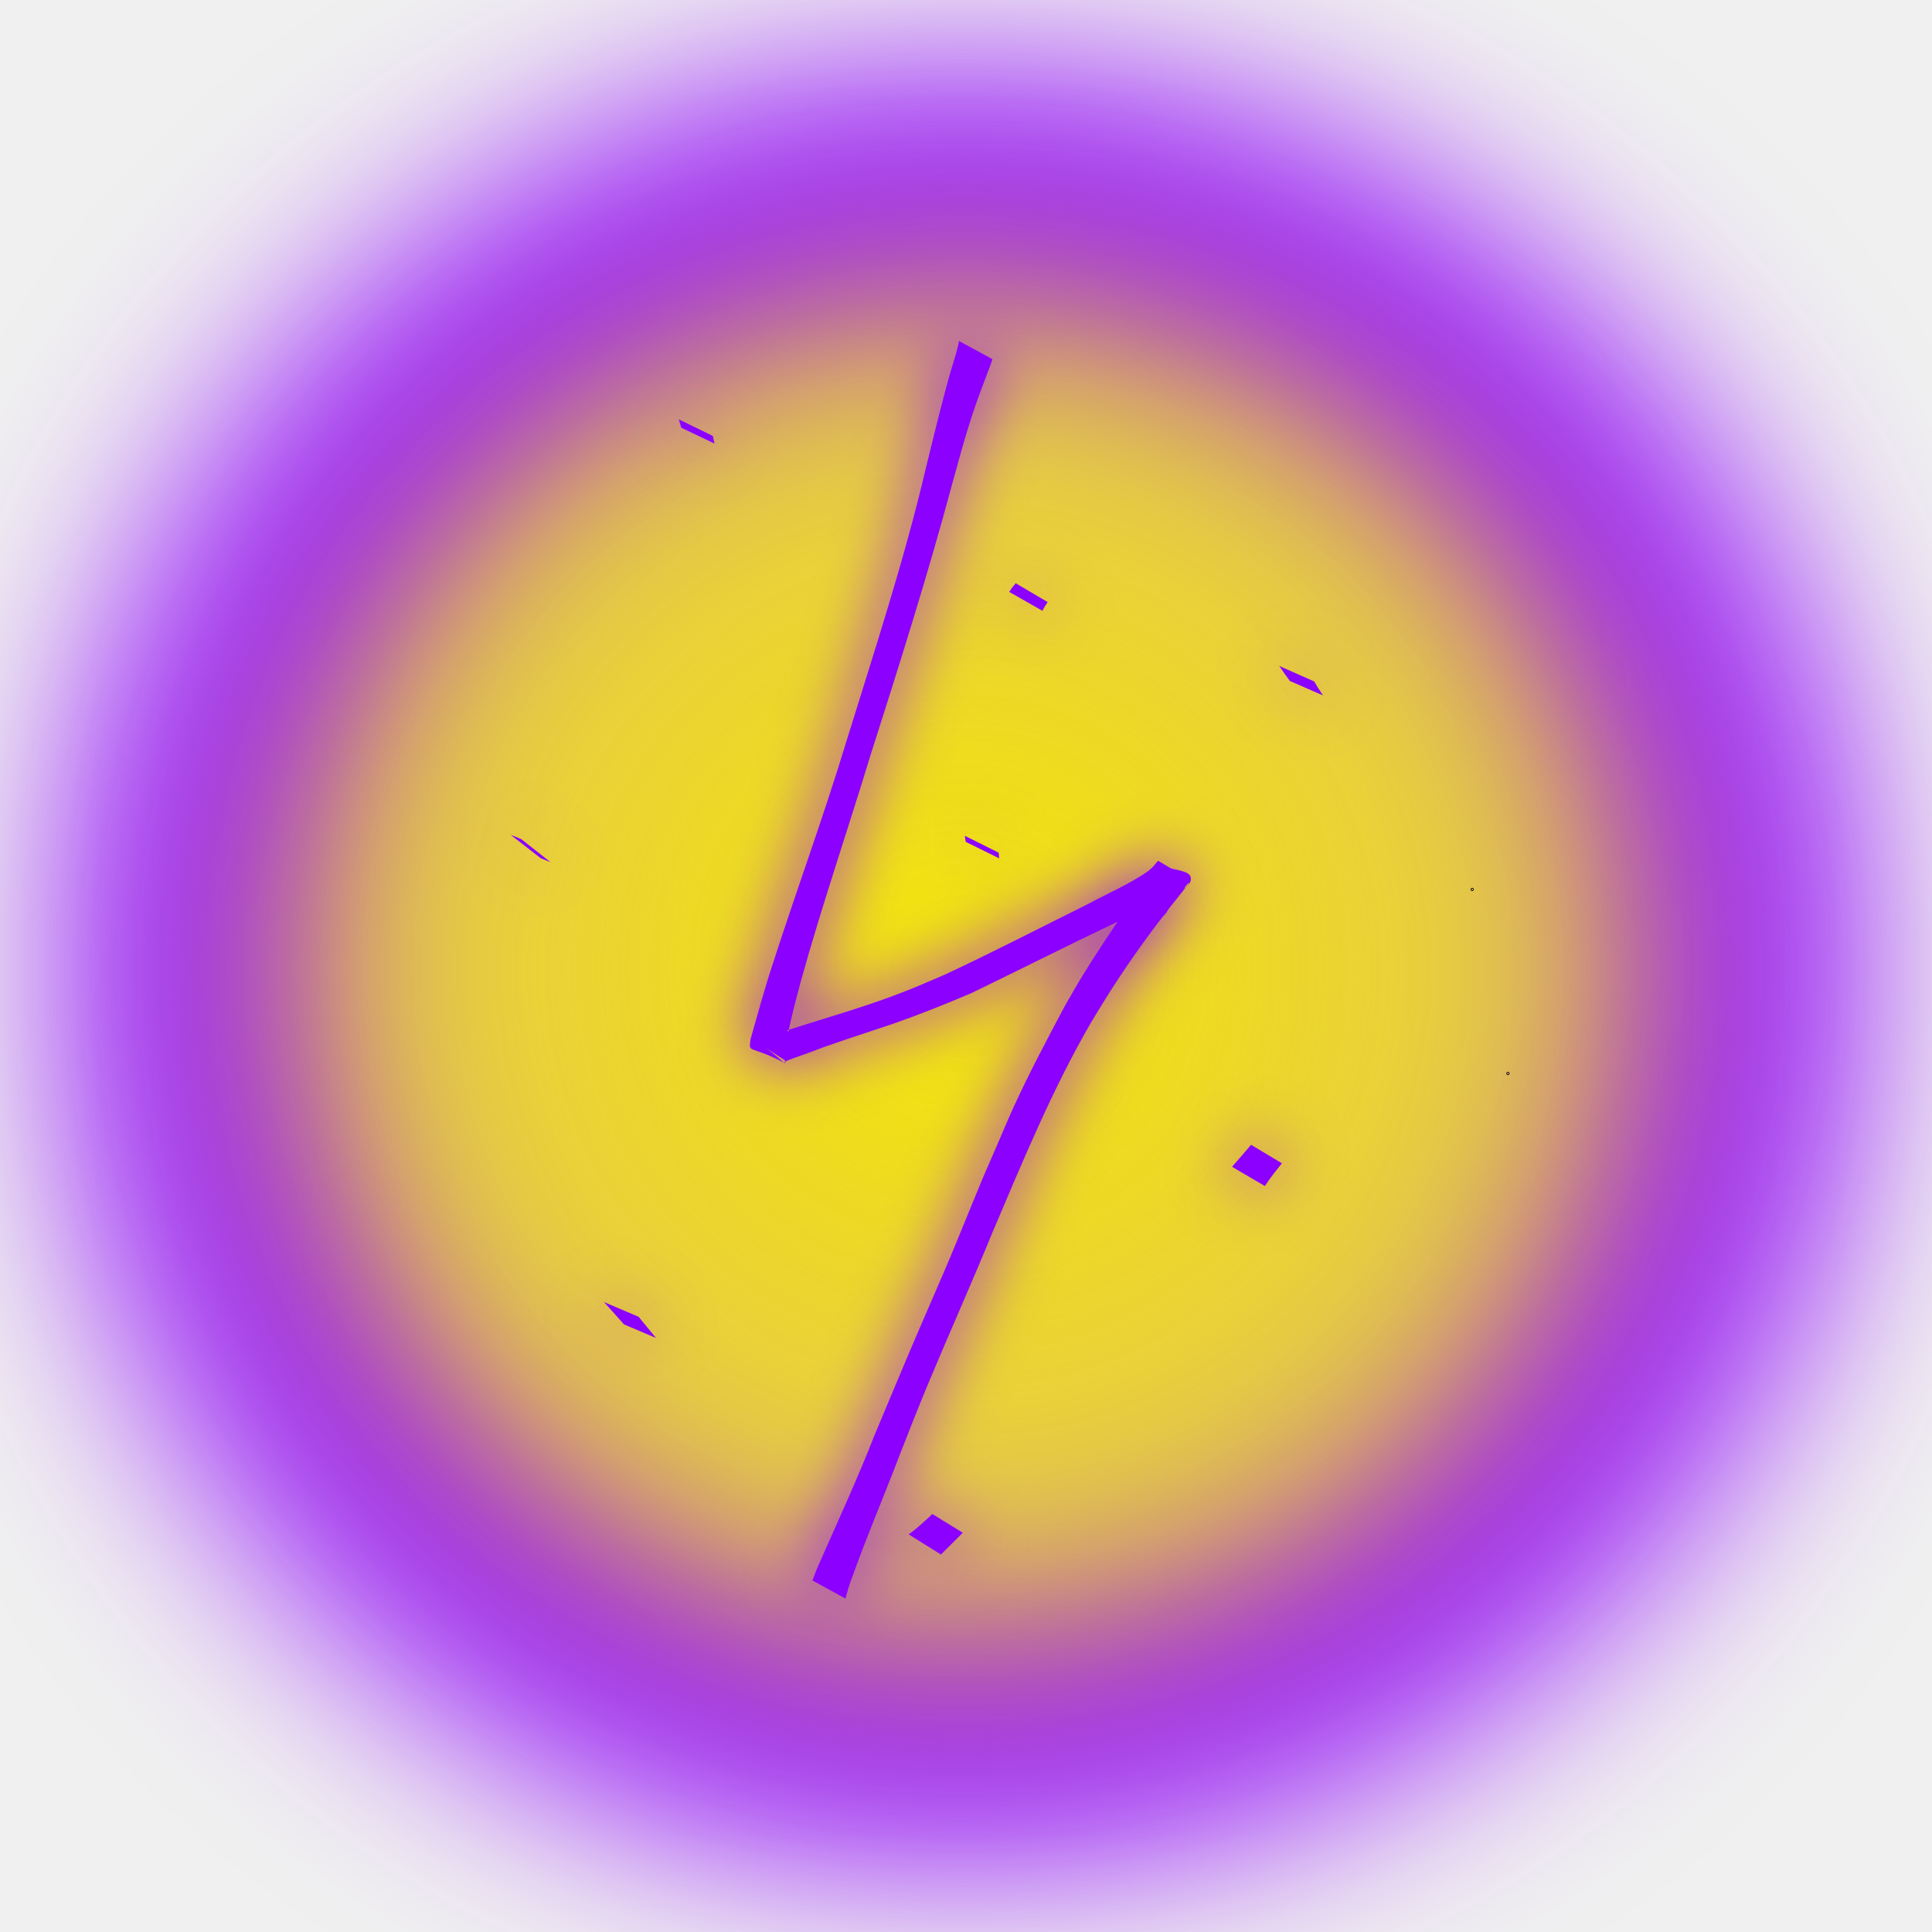
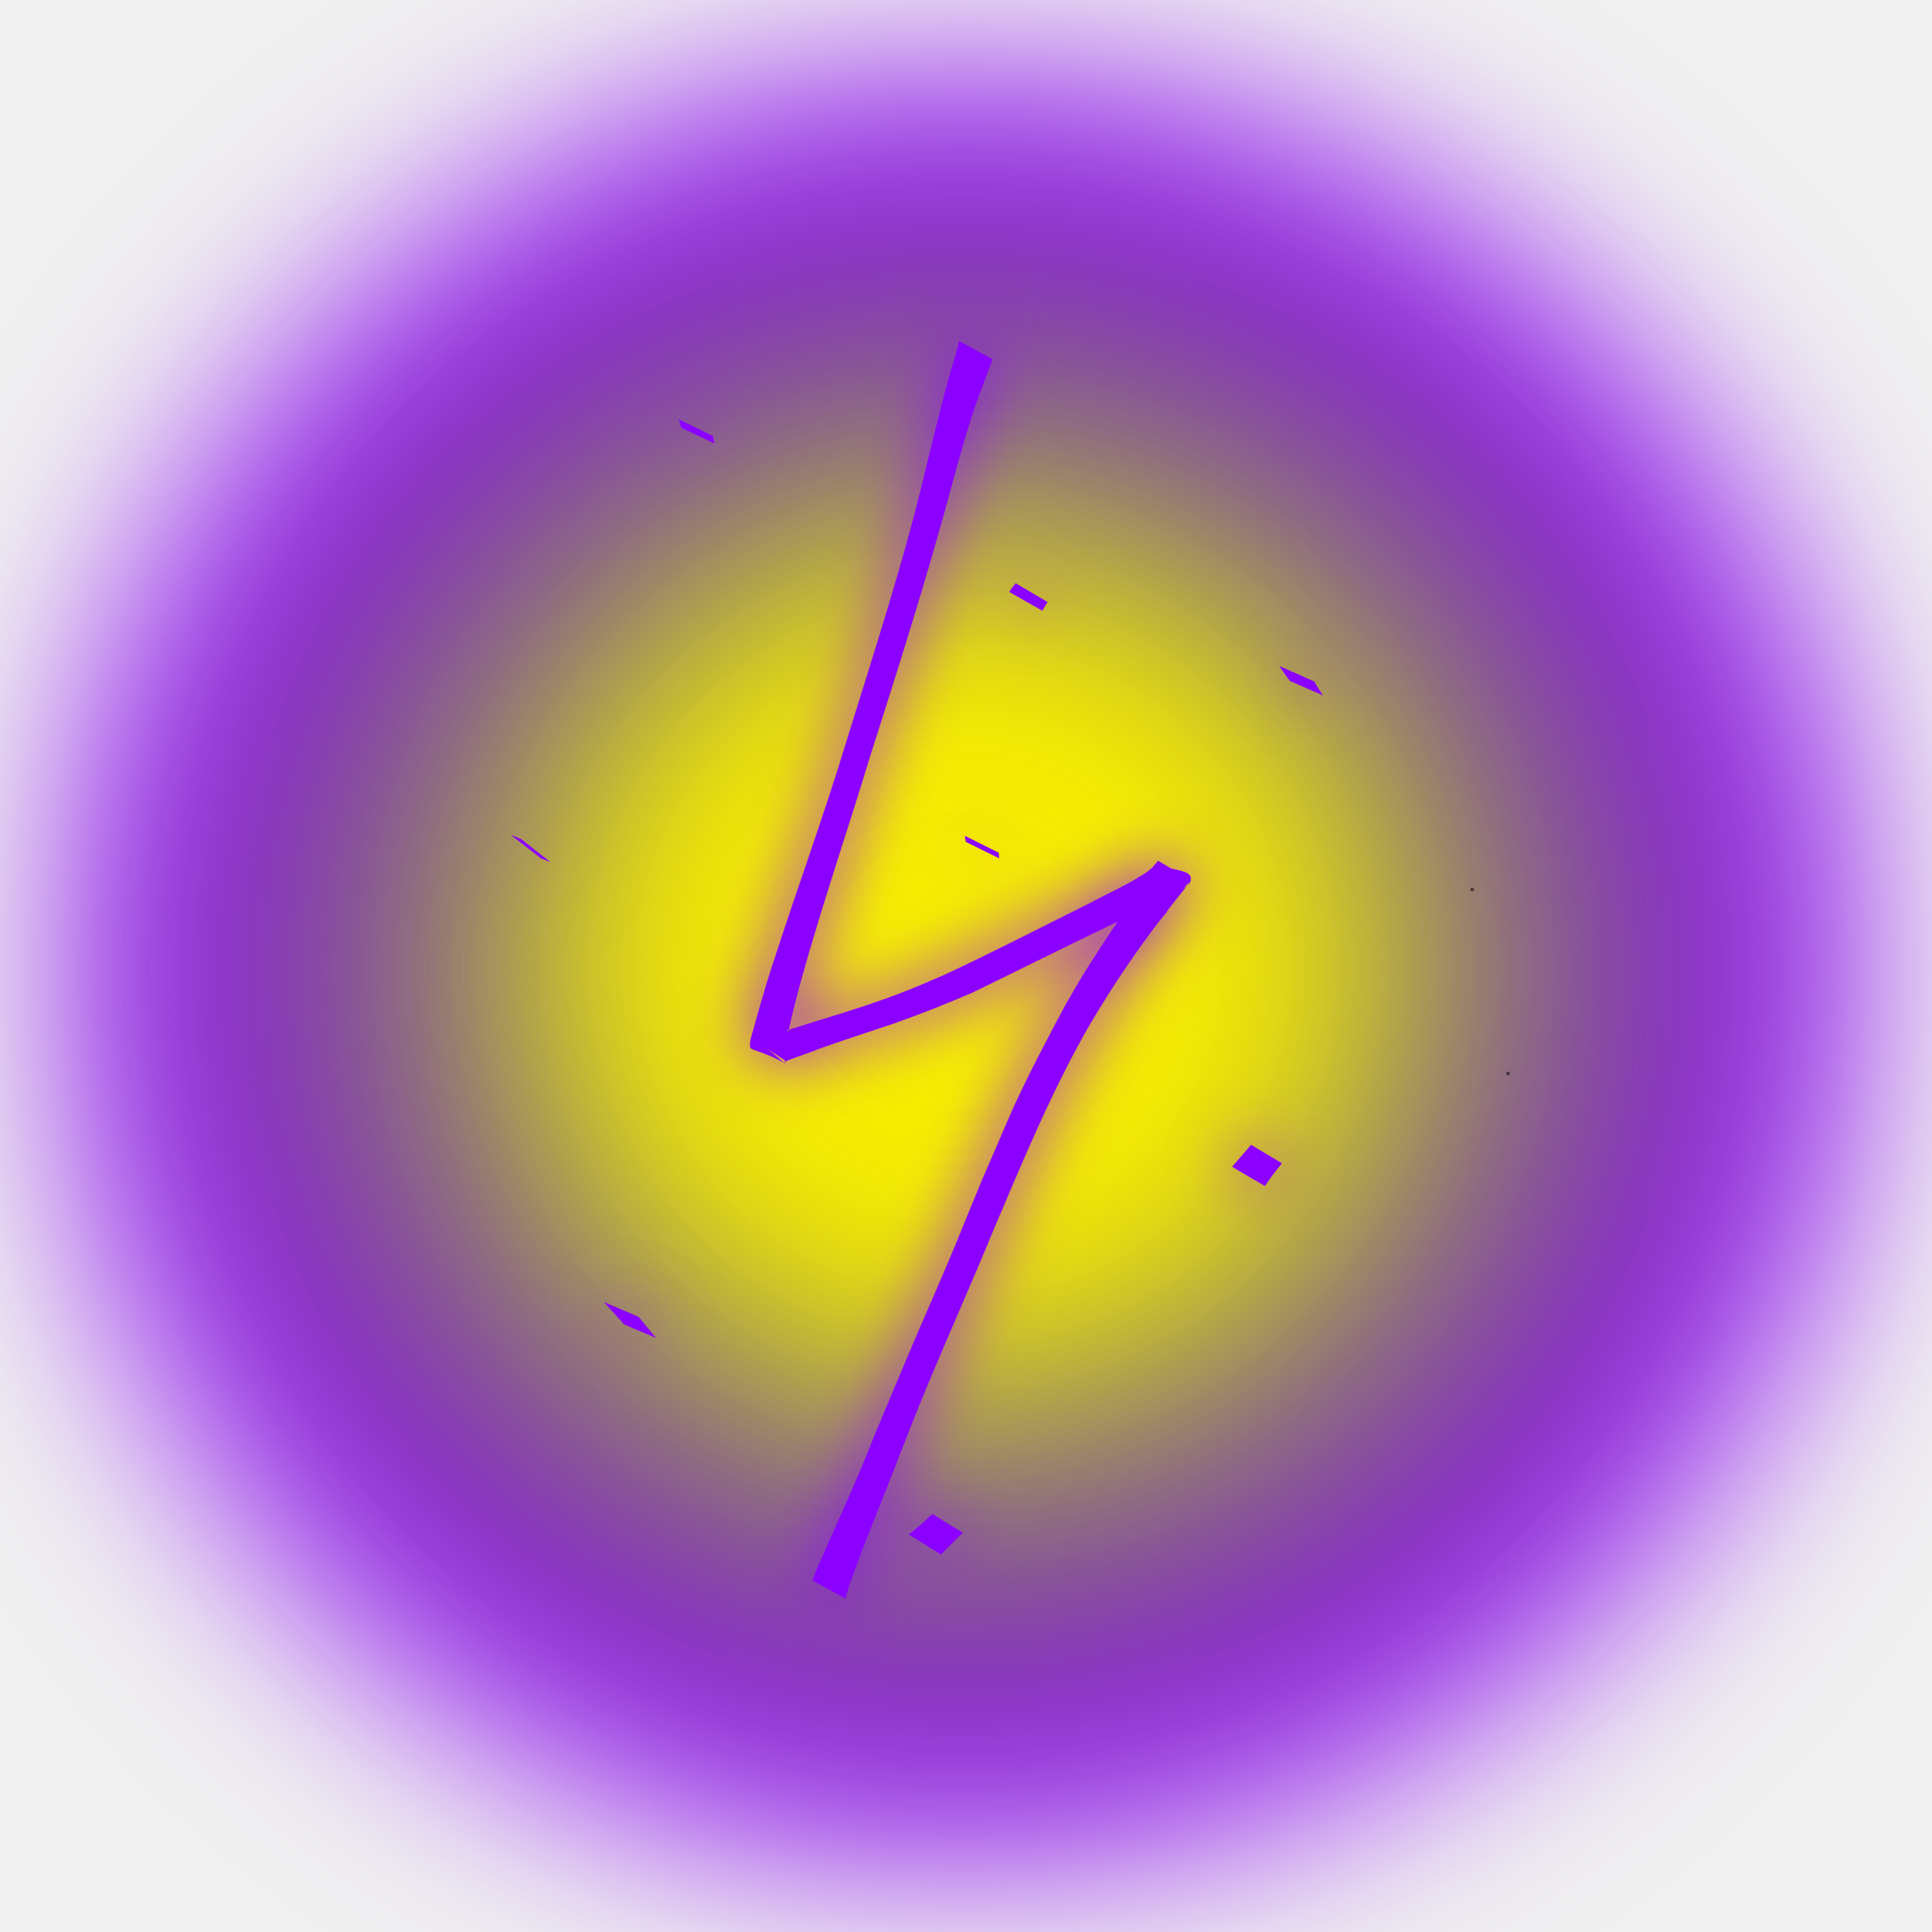
<svg xmlns="http://www.w3.org/2000/svg" xmlns:xlink="http://www.w3.org/1999/xlink" width="200mm" height="200mm" viewBox="0 0 200 200" version="1.1" id="svg1">
  <defs id="defs1">
    <linearGradient id="linearGradient6">
-       <stop style="stop-color:#f6ed00;stop-opacity:1;" offset="0" id="stop6" />
-       <stop style="stop-color:#e0b602;stop-opacity:0.661;" offset="0.736" id="stop8" />
-       <stop style="stop-color:#8c00ff;stop-opacity:1;" offset="0.797" id="stop7" />
+       <stop style="stop-color:#f6ed00;stop-opacity:1;" offset="0.421" id="stop6" />
+       <stop style="stop-color:#362a02;stop-opacity:0.511;" offset="0.529" id="stop8" />
+       <stop style="stop-color:#8c00ff;stop-opacity:1;" offset="0.929" id="stop7" />
    </linearGradient>
    <radialGradient xlink:href="#linearGradient6" id="radialGradient7" cx="100" cy="100" fx="100" fy="100" r="75" gradientUnits="userSpaceOnUse" />
    <filter style="color-interpolation-filters:sRGB" id="filter24" x="-0.14" y="-0.14" width="1.279" height="1.279">
      <feGaussianBlur stdDeviation="8.733" id="feGaussianBlur24" />
    </filter>
    <filter style="color-interpolation-filters:sRGB" id="filter28" x="-0.079" y="-0.063" width="1.159" height="1.126">
      <feGaussianBlur stdDeviation="3.404" id="feGaussianBlur28" />
    </filter>
  </defs>
  <g id="layer1" style="fill:#ffffff;fill-opacity:1" transform="matrix(1.230823,0,0,1.230823,-23.37036,-22.79426)">
    <circle style="display:inline;fill:url(#radialGradient7);fill-opacity:1;fill-rule:evenodd;stroke-width:0.91;filter:url(#filter24)" id="Rune_Base" cx="100" cy="100" r="75" />
  </g>
  <g id="layer2-9" transform="translate(-0.007268,3.53e-4)" style="filter:url(#filter28)">
    <path style="fill:#8c00ff;fill-rule:evenodd;stroke-width:0.265;fill-opacity:1" id="path3-1" d="m 99.273,35.299 c -0.046,0.228 -0.082,0.459 -0.139,0.684 -0.244,0.97 -0.557,1.871 -0.83,2.84 -0.239,0.848 -0.467,1.7 -0.69,2.553 -0.656,2.512 -1.162,4.614 -1.787,7.157 -2.249,9.562 -5.326,18.896 -8.227,28.272 -2.366,7.805 -5.187,15.459 -7.682,23.222 -0.824,2.488 -1.496,5.021 -2.217,7.54 -0.22,1.575 -0.155,0.553 3.416,2.417 0.117,0.061 0.23,-0.129 0.352,-0.18 0.255,-0.107 0.515,-0.199 0.775,-0.293 3.288,-1.198 -1.31,0.517 2.99,-1.098 0.717,-0.248 1.433,-0.499 2.152,-0.743 0.312,-0.106 4.983,-1.659 5.182,-1.728 2.716,-0.951 5.374,-2.022 8.02,-3.148 4.979,-2.412 9.917,-4.904 14.91,-7.286 2.218,-1.147 4.614,-1.982 6.734,-3.315 0.312,-0.269 0.737,-0.421 0.939,-0.791 0.573,-1.389 -1.289,-1.164 -3.522,-1.92 -0.152,-0.052 -0.168,0.274 -0.256,0.409 -0.149,0.229 -0.302,0.455 -0.452,0.682 -2.265,3.449 -4.66,6.82 -6.821,10.336 -0.637,1.037 -1.232,2.1 -1.848,3.15 -1.845,3.472 -3.697,6.951 -5.336,10.527 -0.576,1.258 -1.101,2.538 -1.652,3.807 -2.148,4.946 -1.05,2.348 -3.165,7.497 -0.554,1.348 -1.098,2.7 -1.662,4.044 -1.049,2.5 -2.267,5.25 -3.336,7.744 -1.572,3.663 -3.104,7.343 -4.643,11.021 -1.72,4.415 -3.721,8.71 -5.621,13.047 -0.281,0.609 -0.523,1.233 -0.756,1.861 0,0 3.422,1.877 3.422,1.877 v 0 c 0.167,-0.649 0.357,-1.292 0.587,-1.923 1.598,-4.48 3.477,-8.854 5.162,-13.301 0.982,-2.49 1.835,-4.687 2.872,-7.166 2.192,-5.244 4.519,-10.432 6.671,-15.693 3.137,-7.368 6.191,-14.8 10.234,-21.733 0.637,-1.033 1.26,-2.075 1.912,-3.098 2.225,-3.487 4.67,-6.837 7.271,-10.052 0.171,-0.216 0.341,-0.434 0.512,-0.649 0.111,-0.139 0.472,-0.303 0.334,-0.415 -1.026,-0.839 -2.258,-1.388 -3.388,-2.082 0.014,0.022 0.027,0.031 0.019,0.063 -0.087,0.255 -0.606,0.445 -0.747,0.666 -1.975,1.403 -4.24,2.348 -6.36,3.499 -4.942,2.447 -9.84,4.986 -14.84,7.313 -2.141,0.918 -2.999,1.315 -5.193,2.137 -3.385,1.268 -6.861,2.261 -10.303,3.357 -1.199,0.375 -2.004,0.645 -3.174,0.958 -0.285,0.076 -0.569,0.162 -0.861,0.207 -0.079,0.012 -0.302,-0.083 -0.236,-0.038 3.304,2.26 3.572,3.271 3.144,1.882 0.393,-2.626 1.058,-5.202 1.744,-7.763 2.187,-7.889 4.848,-15.634 7.228,-23.465 2.98,-9.336 5.94,-18.684 8.476,-28.152 0.779,-2.807 1.159,-4.299 2.034,-7.006 0.569,-1.76 1.25,-3.47 1.893,-5.202 0.08,-0.214 0.15,-0.432 0.225,-0.648 z" />
    <path style="fill:#8c00ff;fill-rule:evenodd;stroke-width:0.265;fill-opacity:1" id="path4-7" d="m 81.196,109.724 c 0.395,-0.211 0.738,-0.489 1.103,-0.744 0.212,-0.1 0.383,-0.244 0.548,-0.413 0.104,-0.093 0.143,-0.219 0.159,-0.354 0.015,-0.092 -0.122,0.068 0.059,0.084 0.161,0.142 0.236,-0.262 0.353,-0.227 0.068,-0.017 0.034,-0.008 0.102,-0.026 0,0 -3.317,-2.212 -3.317,-2.212 v 0 c -0.091,0.051 -0.044,0.022 -0.14,0.087 -0.178,0.17 -0.085,0.043 -0.285,0.109 -0.134,0.065 -0.321,0.196 -0.319,0.359 0.008,0.124 0.074,-0.011 -0.012,0.103 -0.146,0.151 -0.331,0.238 -0.495,0.367 -0.343,0.265 -0.69,0.521 -1.08,0.715 z" />
    <path style="fill:#8c00ff;fill-rule:evenodd;stroke-width:0.265;fill-opacity:1" id="path5-2" d="m 119.884,89.102 c -0.32,0.403 -0.672,0.781 -1.007,1.173 -0.116,0.193 -0.306,0.302 -0.454,0.451 -0.11,0.173 -0.284,0.161 -0.408,0.31 -0.091,0.145 -0.187,0.285 -0.295,0.418 -0.101,0.169 -0.122,0.363 -0.198,0.541 -0.067,0.147 -0.14,0.293 -0.198,0.443 -0.101,0.116 -0.181,0.223 -0.307,0.316 -0.164,0.066 -0.156,0.273 -0.281,0.373 -0.183,0.117 -0.241,0.341 -0.44,0.43 -0.16,0.165 -0.252,0.184 -0.472,0.247 -0.149,0.08 -0.287,0.206 -0.443,0.3 -0.097,0.129 -0.157,0.276 -0.201,0.429 -0.066,0.218 0.066,0.069 -0.043,0.112 -0.102,0.095 -0.212,0.181 -0.322,0.267 0,0 3.38,2.115 3.38,2.115 v 0 c 0.101,-0.089 0.203,-0.177 0.314,-0.253 0.097,-0.093 0.241,-0.223 0.2,-0.37 8e-4,-0.048 0.008,-0.129 0.028,-0.149 0.126,-0.09 0.237,-0.196 0.384,-0.226 0.196,-0.085 0.361,-0.202 0.528,-0.326 0.182,-0.151 0.295,-0.357 0.479,-0.507 0.137,-0.16 0.142,-0.246 0.265,-0.33 0.14,-0.129 0.26,-0.275 0.374,-0.427 0.092,-0.153 0.133,-0.329 0.216,-0.49 0.073,-0.152 0.131,-0.292 0.161,-0.457 0.088,-0.121 0.178,-0.242 0.262,-0.365 0.149,-0.056 0.28,-0.176 0.394,-0.302 0.191,-0.139 0.338,-0.325 0.477,-0.514 0.311,-0.413 0.657,-0.793 1.001,-1.178 z" />
    <path style="fill:#8c00ff;fill-rule:evenodd;stroke-width:0.265;fill-opacity:1" id="path6-3" d="m 107.911,63.23 c 0.279,-0.524 0.106,-0.219 0.543,-0.902 0,0 -3.312,-1.955 -3.312,-1.955 v 0 c -0.531,0.675 -0.316,0.369 -0.667,0.901 z" />
    <path style="fill:#8c00ff;fill-rule:evenodd;stroke-width:0.265;fill-opacity:1" id="path7-6" d="m 97.406,160.924 c 0.763,-0.742 1.506,-1.503 2.261,-2.254 0,0 -3.153,-1.941 -3.153,-1.941 v 0 c -0.79,0.732 -1.569,1.485 -2.449,2.112 z" />
    <path style="fill:#8c00ff;fill-rule:evenodd;stroke-width:0.265;fill-opacity:1" id="path8-5" d="m 130.947,122.782 c 0.519,-0.834 1.147,-1.591 1.76,-2.355 0,0 -3.198,-1.918 -3.198,-1.918 v 0 c -0.65,0.764 -1.302,1.527 -1.97,2.276 z" />
    <path style="fill:#8c00ff;fill-rule:evenodd;stroke-width:0.265;fill-opacity:1" id="path9-5" d="m 55.992,88.854 c 0.577,0.227 0.243,0.095 1,0.398 0,0 -3.02,-2.379 -3.02,-2.379 v 0 c -0.827,-0.345 -0.458,-0.2 -1.104,-0.446 z" />
    <path style="fill:#8c00ff;fill-rule:evenodd;stroke-width:0.265;fill-opacity:1" id="path10-8" d="m 132.429,68.941 c 0.598,0.874 0.236,0.354 1.098,1.554 0,0 3.426,1.494 3.426,1.494 v 0 c -0.723,-1.119 -0.429,-0.634 -0.904,-1.444 z" />
    <path style="fill:#8c00ff;fill-rule:evenodd;stroke-width:0.265;fill-opacity:1" id="path11-1" d="m 62.519,134.786 c 1.234,1.365 0.541,0.594 2.076,2.317 0,0 3.316,1.403 3.316,1.403 v 0 c -1.354,-1.638 -0.754,-0.907 -1.802,-2.191 z" />
    <path style="fill:#8c00ff;fill-rule:evenodd;stroke-width:0.265;fill-opacity:1" id="path12-4" d="m 99.875,86.521 c 0.033,0.209 0.065,0.417 0.098,0.626 0,0 3.467,1.713 3.467,1.713 v 0 c -0.018,-0.196 -0.035,-0.393 -0.053,-0.589 z" />
    <path style="fill:#8c00ff;fill-rule:evenodd;stroke-width:0.265;fill-opacity:1" id="path13-7" d="m 70.266,43.41 c 0.086,0.288 0.171,0.577 0.257,0.865 0,0 3.441,1.645 3.441,1.645 v 0 c -0.057,-0.264 -0.114,-0.528 -0.171,-0.792 z" />
    <circle id="path14-1" style="fill:#8c00ff;stroke:#000000;stroke-width:0.265;fill-opacity:1" cx="152.4" cy="92.075" r="0.035" />
    <circle id="path15-3" style="fill:#8c00ff;stroke:#000000;stroke-width:0.265;fill-opacity:1" cx="156.104" cy="111.125" r="0.035" />
  </g>
  <g id="layer2">
    <path style="fill:#8c00ff;fill-rule:evenodd;stroke-width:0.265;fill-opacity:1" id="path3" d="m 99.273,35.299 c -0.046,0.228 -0.082,0.459 -0.139,0.684 -0.244,0.97 -0.557,1.871 -0.83,2.84 -0.239,0.848 -0.467,1.7 -0.69,2.553 -0.656,2.512 -1.162,4.614 -1.787,7.157 -2.249,9.562 -5.326,18.896 -8.227,28.272 -2.366,7.805 -5.187,15.459 -7.682,23.222 -0.824,2.488 -1.496,5.021 -2.217,7.54 -0.22,1.575 -0.155,0.553 3.416,2.417 0.117,0.061 0.23,-0.129 0.352,-0.18 0.255,-0.107 0.515,-0.199 0.775,-0.293 3.288,-1.198 -1.31,0.517 2.99,-1.098 0.717,-0.248 1.433,-0.499 2.152,-0.743 0.312,-0.106 4.983,-1.659 5.182,-1.728 2.716,-0.951 5.374,-2.022 8.02,-3.148 4.979,-2.412 9.917,-4.904 14.91,-7.286 2.218,-1.147 4.614,-1.982 6.734,-3.315 0.312,-0.269 0.737,-0.421 0.939,-0.791 0.573,-1.389 -1.289,-1.164 -3.522,-1.92 -0.152,-0.052 -0.168,0.274 -0.256,0.409 -0.149,0.229 -0.302,0.455 -0.452,0.682 -2.265,3.449 -4.66,6.82 -6.821,10.336 -0.637,1.037 -1.232,2.1 -1.848,3.15 -1.845,3.472 -3.697,6.951 -5.336,10.527 -0.576,1.258 -1.101,2.538 -1.652,3.807 -2.148,4.946 -1.05,2.348 -3.165,7.497 -0.554,1.348 -1.098,2.7 -1.662,4.044 -1.049,2.5 -2.267,5.25 -3.336,7.744 -1.572,3.663 -3.104,7.343 -4.643,11.021 -1.72,4.415 -3.721,8.71 -5.621,13.047 -0.281,0.609 -0.523,1.233 -0.756,1.861 0,0 3.422,1.877 3.422,1.877 v 0 c 0.167,-0.649 0.357,-1.292 0.587,-1.923 1.598,-4.48 3.477,-8.854 5.162,-13.301 0.982,-2.49 1.835,-4.687 2.872,-7.166 2.192,-5.244 4.519,-10.432 6.671,-15.693 3.137,-7.368 6.191,-14.8 10.234,-21.733 0.637,-1.033 1.26,-2.075 1.912,-3.098 2.225,-3.487 4.67,-6.837 7.271,-10.052 0.171,-0.216 0.341,-0.434 0.512,-0.649 0.111,-0.139 0.472,-0.303 0.334,-0.415 -1.026,-0.839 -2.258,-1.388 -3.388,-2.082 0.014,0.022 0.027,0.031 0.019,0.063 -0.087,0.255 -0.606,0.445 -0.747,0.666 -1.975,1.403 -4.24,2.348 -6.36,3.499 -4.942,2.447 -9.84,4.986 -14.84,7.313 -2.141,0.918 -2.999,1.315 -5.193,2.137 -3.385,1.268 -6.861,2.261 -10.303,3.357 -1.199,0.375 -2.004,0.645 -3.174,0.958 -0.285,0.076 -0.569,0.162 -0.861,0.207 -0.079,0.012 -0.302,-0.083 -0.236,-0.038 3.304,2.26 3.572,3.271 3.144,1.882 0.393,-2.626 1.058,-5.202 1.744,-7.763 2.187,-7.889 4.848,-15.634 7.228,-23.465 2.98,-9.336 5.94,-18.684 8.476,-28.152 0.779,-2.807 1.159,-4.299 2.034,-7.006 0.569,-1.76 1.25,-3.47 1.893,-5.202 0.08,-0.214 0.15,-0.432 0.225,-0.648 z" />
    <path style="fill:#8c00ff;fill-rule:evenodd;stroke-width:0.265;fill-opacity:1" id="path4" d="m 81.196,109.724 c 0.395,-0.211 0.738,-0.489 1.103,-0.744 0.212,-0.1 0.383,-0.244 0.548,-0.413 0.104,-0.093 0.143,-0.219 0.159,-0.354 0.015,-0.092 -0.122,0.068 0.059,0.084 0.161,0.142 0.236,-0.262 0.353,-0.227 0.068,-0.017 0.034,-0.008 0.102,-0.026 0,0 -3.317,-2.212 -3.317,-2.212 v 0 c -0.091,0.051 -0.044,0.022 -0.14,0.087 -0.178,0.17 -0.085,0.043 -0.285,0.109 -0.134,0.065 -0.321,0.196 -0.319,0.359 0.008,0.124 0.074,-0.011 -0.012,0.103 -0.146,0.151 -0.331,0.238 -0.495,0.367 -0.343,0.265 -0.69,0.521 -1.08,0.715 z" />
    <path style="fill:#8c00ff;fill-rule:evenodd;stroke-width:0.265;fill-opacity:1" id="path5" d="m 119.884,89.102 c -0.32,0.403 -0.672,0.781 -1.007,1.173 -0.116,0.193 -0.306,0.302 -0.454,0.451 -0.11,0.173 -0.284,0.161 -0.408,0.31 -0.091,0.145 -0.187,0.285 -0.295,0.418 -0.101,0.169 -0.122,0.363 -0.198,0.541 -0.067,0.147 -0.14,0.293 -0.198,0.443 -0.101,0.116 -0.181,0.223 -0.307,0.316 -0.164,0.066 -0.156,0.273 -0.281,0.373 -0.183,0.117 -0.241,0.341 -0.44,0.43 -0.16,0.165 -0.252,0.184 -0.472,0.247 -0.149,0.08 -0.287,0.206 -0.443,0.3 -0.097,0.129 -0.157,0.276 -0.201,0.429 -0.066,0.218 0.066,0.069 -0.043,0.112 -0.102,0.095 -0.212,0.181 -0.322,0.267 0,0 3.38,2.115 3.38,2.115 v 0 c 0.101,-0.089 0.203,-0.177 0.314,-0.253 0.097,-0.093 0.241,-0.223 0.2,-0.37 8e-4,-0.048 0.008,-0.129 0.028,-0.149 0.126,-0.09 0.237,-0.196 0.384,-0.226 0.196,-0.085 0.361,-0.202 0.528,-0.326 0.182,-0.151 0.295,-0.357 0.479,-0.507 0.137,-0.16 0.142,-0.246 0.265,-0.33 0.14,-0.129 0.26,-0.275 0.374,-0.427 0.092,-0.153 0.133,-0.329 0.216,-0.49 0.073,-0.152 0.131,-0.292 0.161,-0.457 0.088,-0.121 0.178,-0.242 0.262,-0.365 0.149,-0.056 0.28,-0.176 0.394,-0.302 0.191,-0.139 0.338,-0.325 0.477,-0.514 0.311,-0.413 0.657,-0.793 1.001,-1.178 z" />
    <path style="fill:#8c00ff;fill-rule:evenodd;stroke-width:0.265;fill-opacity:1" id="path6" d="m 107.911,63.23 c 0.279,-0.524 0.106,-0.219 0.543,-0.902 0,0 -3.312,-1.955 -3.312,-1.955 v 0 c -0.531,0.675 -0.316,0.369 -0.667,0.901 z" />
    <path style="fill:#8c00ff;fill-rule:evenodd;stroke-width:0.265;fill-opacity:1" id="path7" d="m 97.406,160.924 c 0.763,-0.742 1.506,-1.503 2.261,-2.254 0,0 -3.153,-1.941 -3.153,-1.941 v 0 c -0.79,0.732 -1.569,1.485 -2.449,2.112 z" />
    <path style="fill:#8c00ff;fill-rule:evenodd;stroke-width:0.265;fill-opacity:1" id="path8" d="m 130.947,122.782 c 0.519,-0.834 1.147,-1.591 1.76,-2.355 0,0 -3.198,-1.918 -3.198,-1.918 v 0 c -0.65,0.764 -1.302,1.527 -1.97,2.276 z" />
    <path style="fill:#8c00ff;fill-rule:evenodd;stroke-width:0.265;fill-opacity:1" id="path9" d="m 55.992,88.854 c 0.577,0.227 0.243,0.095 1,0.398 0,0 -3.02,-2.379 -3.02,-2.379 v 0 c -0.827,-0.345 -0.458,-0.2 -1.104,-0.446 z" />
    <path style="fill:#8c00ff;fill-rule:evenodd;stroke-width:0.265;fill-opacity:1" id="path10" d="m 132.429,68.941 c 0.598,0.874 0.236,0.354 1.098,1.554 0,0 3.426,1.494 3.426,1.494 v 0 c -0.723,-1.119 -0.429,-0.634 -0.904,-1.444 z" />
    <path style="fill:#8c00ff;fill-rule:evenodd;stroke-width:0.265;fill-opacity:1" id="path11" d="m 62.519,134.786 c 1.234,1.365 0.541,0.594 2.076,2.317 0,0 3.316,1.403 3.316,1.403 v 0 c -1.354,-1.638 -0.754,-0.907 -1.802,-2.191 z" />
    <path style="fill:#8c00ff;fill-rule:evenodd;stroke-width:0.265;fill-opacity:1" id="path12" d="m 99.875,86.521 c 0.033,0.209 0.065,0.417 0.098,0.626 0,0 3.467,1.713 3.467,1.713 v 0 c -0.018,-0.196 -0.035,-0.393 -0.053,-0.589 z" />
    <path style="fill:#8c00ff;fill-rule:evenodd;stroke-width:0.265;fill-opacity:1" id="path13" d="m 70.266,43.41 c 0.086,0.288 0.171,0.577 0.257,0.865 0,0 3.441,1.645 3.441,1.645 v 0 c -0.057,-0.264 -0.114,-0.528 -0.171,-0.792 z" />
    <circle id="path14" style="fill:#8c00ff;stroke:#000000;stroke-width:0.265;fill-opacity:1" cx="152.4" cy="92.075" r="0.035" />
    <circle id="path15" style="fill:#8c00ff;stroke:#000000;stroke-width:0.265;fill-opacity:1" cx="156.104" cy="111.125" r="0.035" />
  </g>
</svg>
